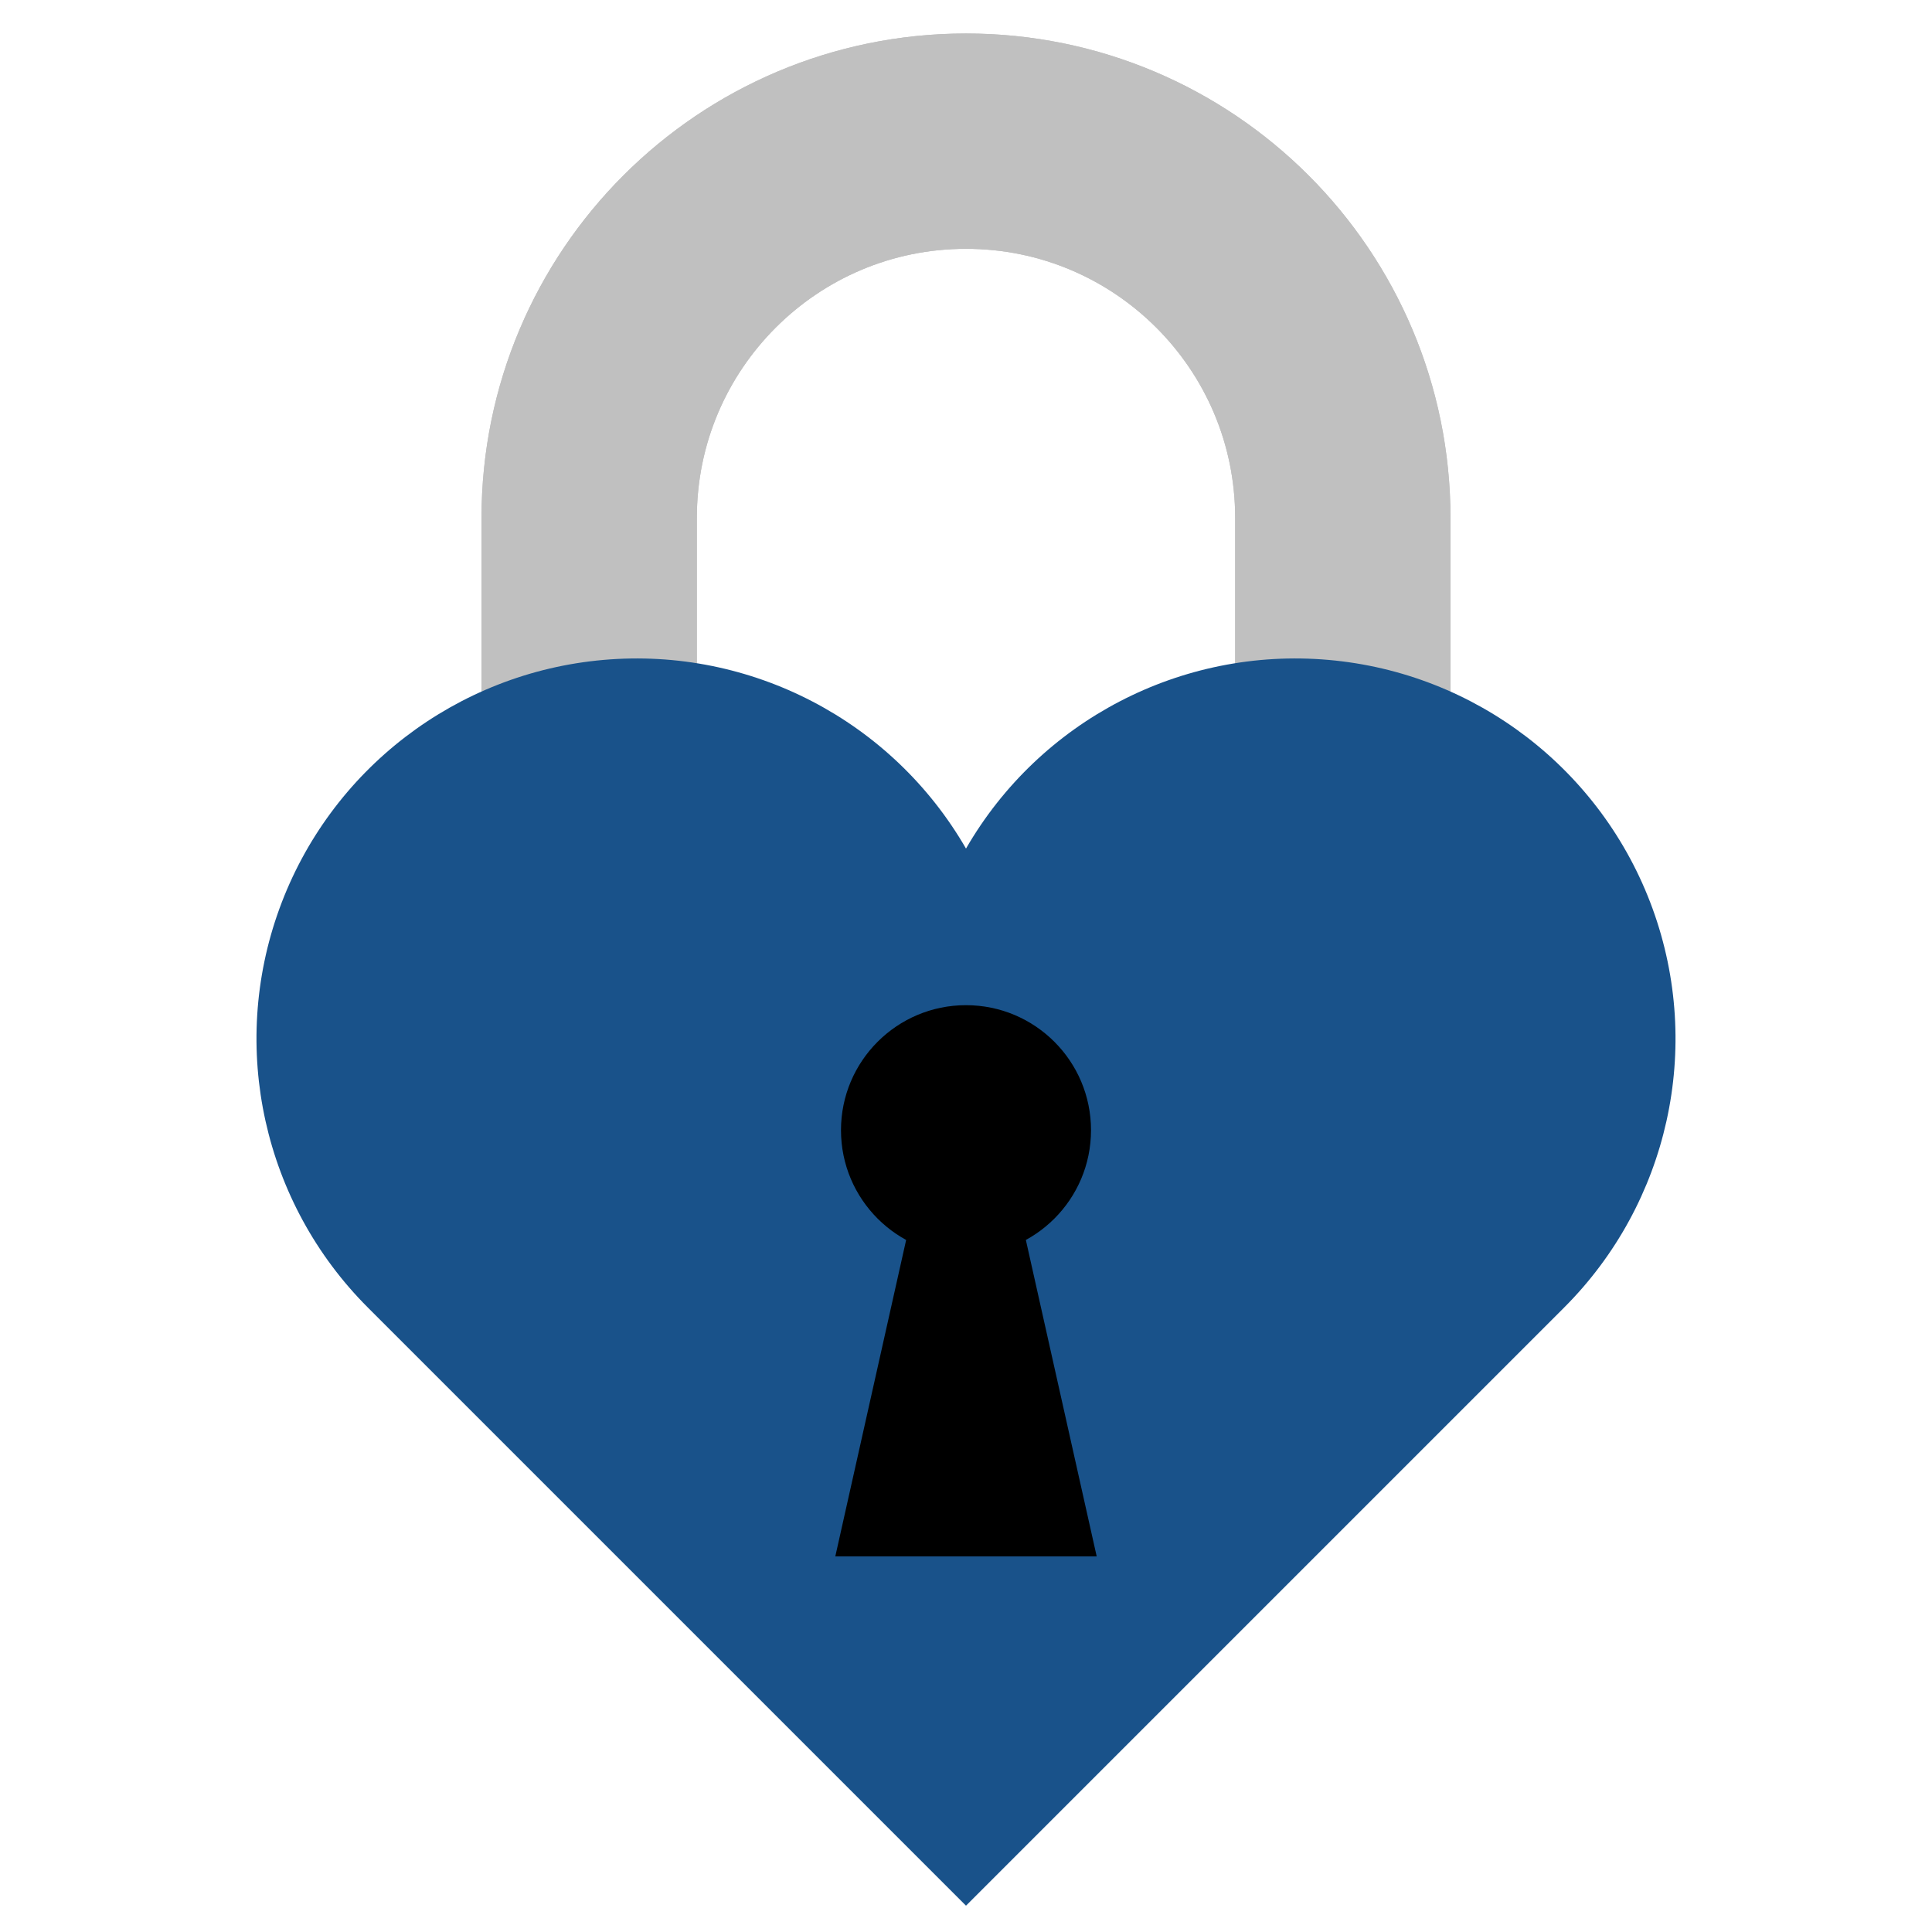
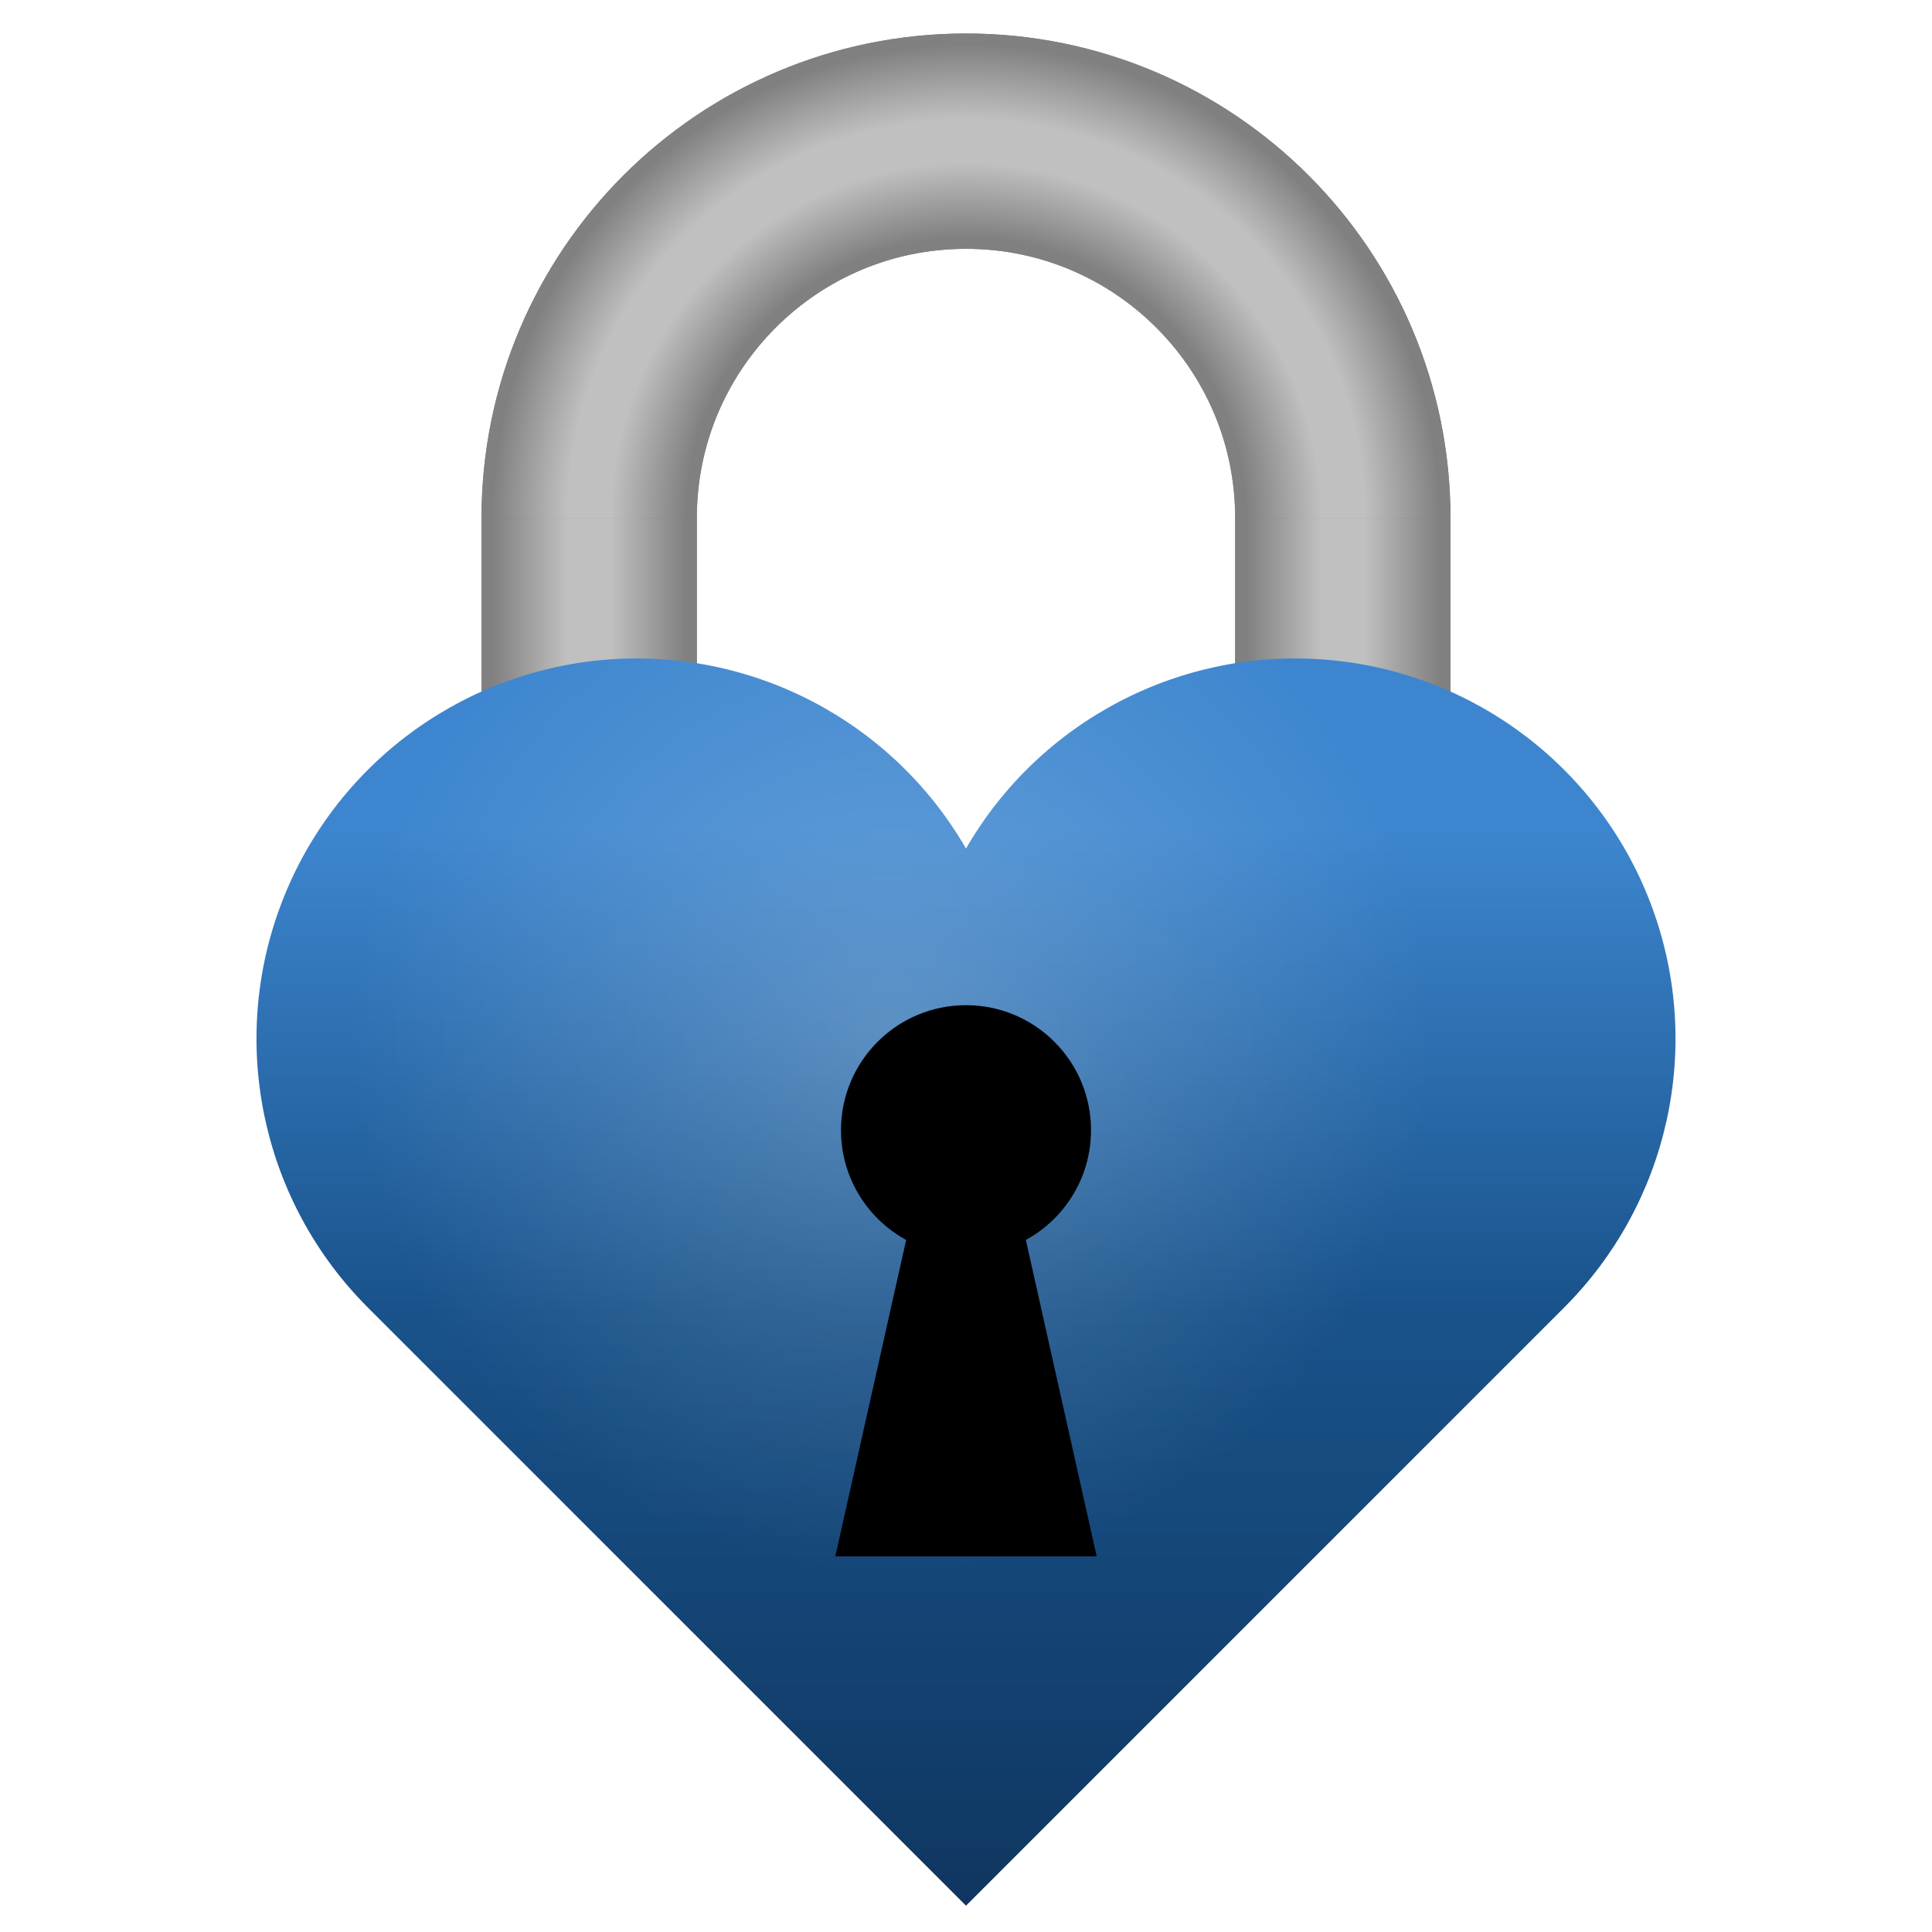
<svg xmlns="http://www.w3.org/2000/svg" width="128" height="128" viewBox="-1615 -1050 3230 3230">
+   <defs>
+     <linearGradient id="a" gradientUnits="userSpaceOnUse" x1="-810" x2="-450">
+       <stop offset="5%" stop-color="gray" />
+       <stop offset="40%" stop-color="silver" />
+       <stop offset="60%" stop-color="silver" />
+       <stop offset="95%" stop-color="gray" />
+     </linearGradient>
+     <linearGradient id="b" gradientUnits="userSpaceOnUse" x1="450" x2="810">
+       <stop offset="5%" stop-color="gray" />
+       <stop offset="40%" stop-color="silver" />
+       <stop offset="60%" stop-color="silver" />
+       <stop offset="95%" stop-color="gray" />
+     </linearGradient>
+     <radialGradient id="c" gradientUnits="userSpaceOnUse" cx="0" cy="1320" fx="0" fy="1320" r="360" spreadMethod="repeat">
+       <stop offset="0%" stop-color="#a5a5a5" />
+       <stop offset="20%" stop-color="gray" />
+       <stop offset="30%" stop-color="gray" />
+       <stop offset="65%" stop-color="silver" />
+       <stop offset="85%" stop-color="silver" />
+       <stop offset="100%" stop-color="#a5a5a5" />
+     </radialGradient>
+     <linearGradient id="d" gradientUnits="userSpaceOnUse" x1="0" y1="-1000" x2="0" y2="800">
+       <stop offset="0%" stop-color="#0f3660" />
+       <stop offset="55%" stop-color="#19528a" />
+       <stop offset="100%" stop-color="#3d86cf" />
+     </linearGradient>
+     <radialGradient id="e" gradientUnits="userSpaceOnUse" cx="-125" cy="455" fx="-125" fy="455" r="900">
+       <stop offset="0%" stop-color="#fff" stop-opacity=".22" />
+       <stop offset="100%" stop-color="#fff" stop-opacity="0" />
+     </radialGradient>
+   </defs>
  <g transform="matrix(1 0 0 -1 0 1136)">
-     <g stroke-width="360" fill="none" stroke="silver">
-       <path d="M-630 0v1320a630 630 0 0 0 1260 0V0" />
-       <path stroke-width="180" d="M-630 0v1320a630 630 0 0 0 1260 0V0" />
-       <path d="M-630 0v1320M630 1320V0M-630 1320a630 630 0 0 0 1260 0" />
+     <g stroke-width="360" fill="none">
+       <path stroke="gray" d="M-630 0v1320a630 630 0 0 0 1260 0V0" />
+       <path stroke="#A0A0A0" stroke-width="180" d="M-630 0v1320a630 630 0 0 0 1260 0V0" />
+       <path stroke="url(#a)" d="M-630 0v1320" />
+       <path stroke="url(#b)" d="M630 1320V0" />
+       <path stroke="url(#c)" d="M-630 1320a630 630 0 0 0 1260 0" />
    </g>
-     <path fill="#19528a" d="M0-1000L-1000 0A635.674 635.674 0 1 0 0 767.327 635.674 635.674 0 1 0 1000 0z" />
+     <path fill="url(#d)" d="M0-1000L-1000 0A635.674 635.674 0 1 0 0 767.327 635.674 635.674 0 1 0 1000 0z" />
+     <path fill="url(#e)" d="M0-1000L-1000 0A635.674 635.674 0 1 0 0 767.327 635.674 635.674 0 1 0 1000 0z" />
    <circle cy="296.5" r="209" />
    <path d="M-76 220.5L-218.5-416h437L76 220.5H-76z" />
  </g>
</svg>
